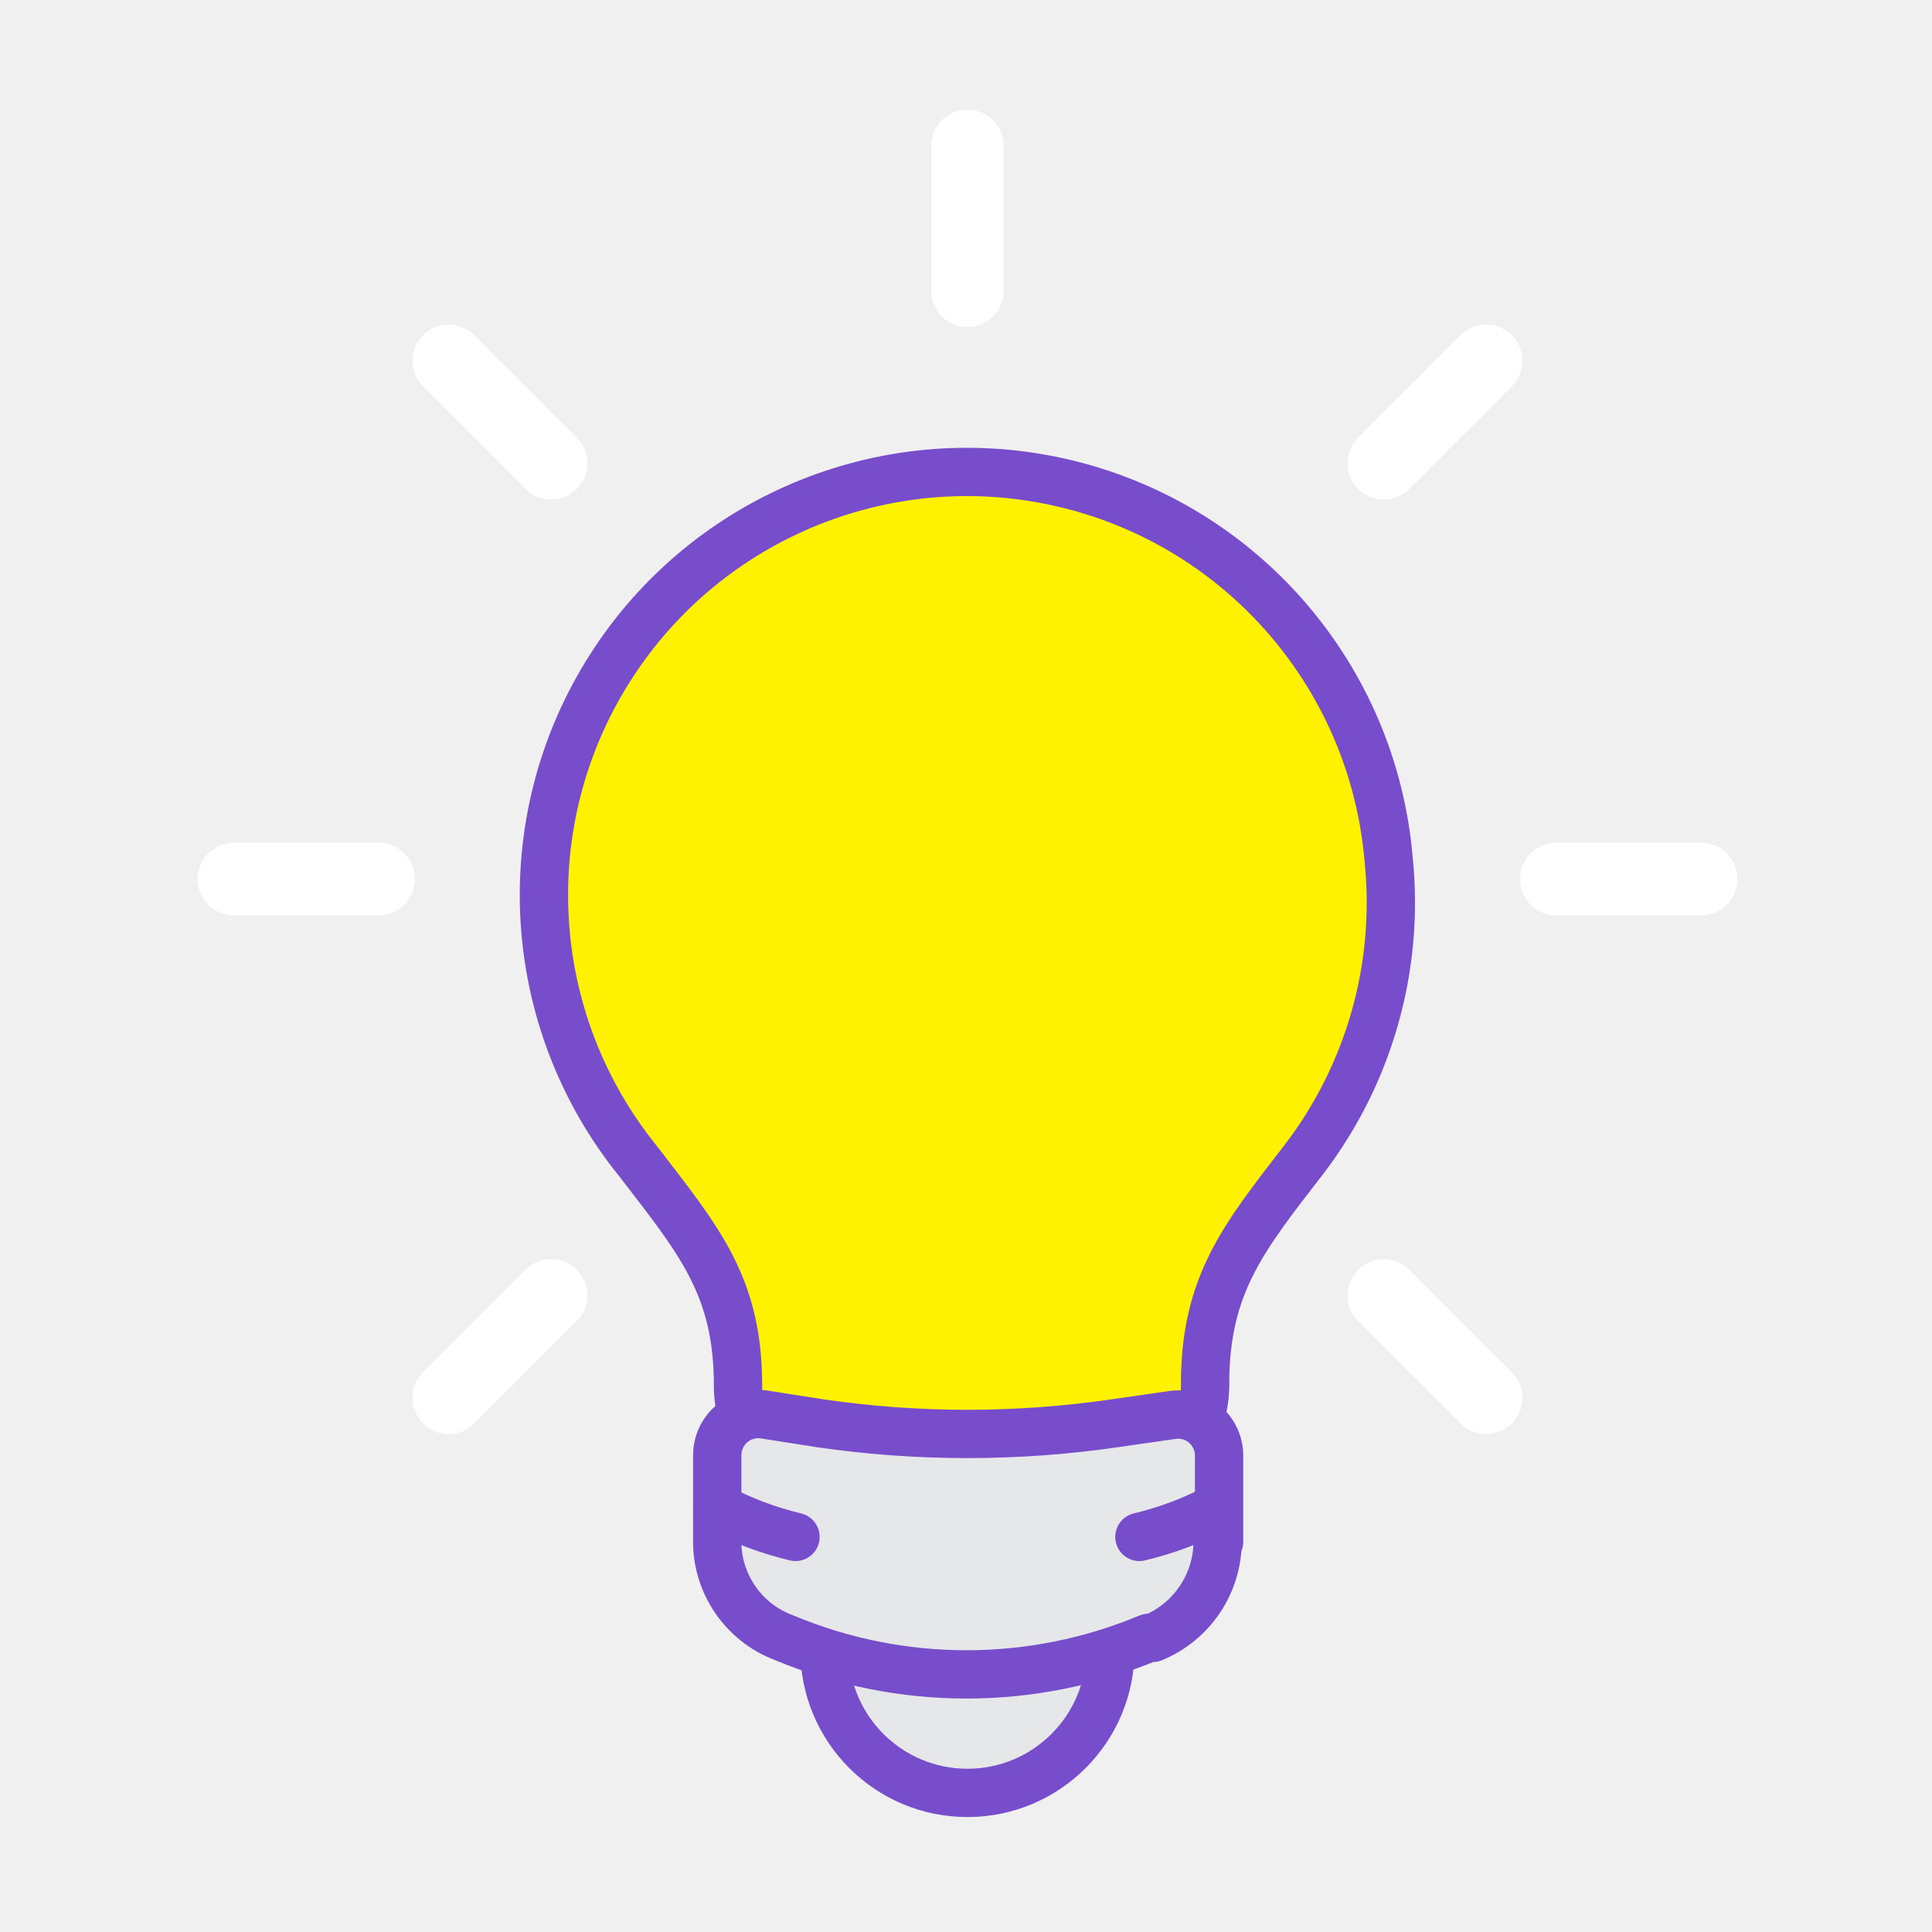
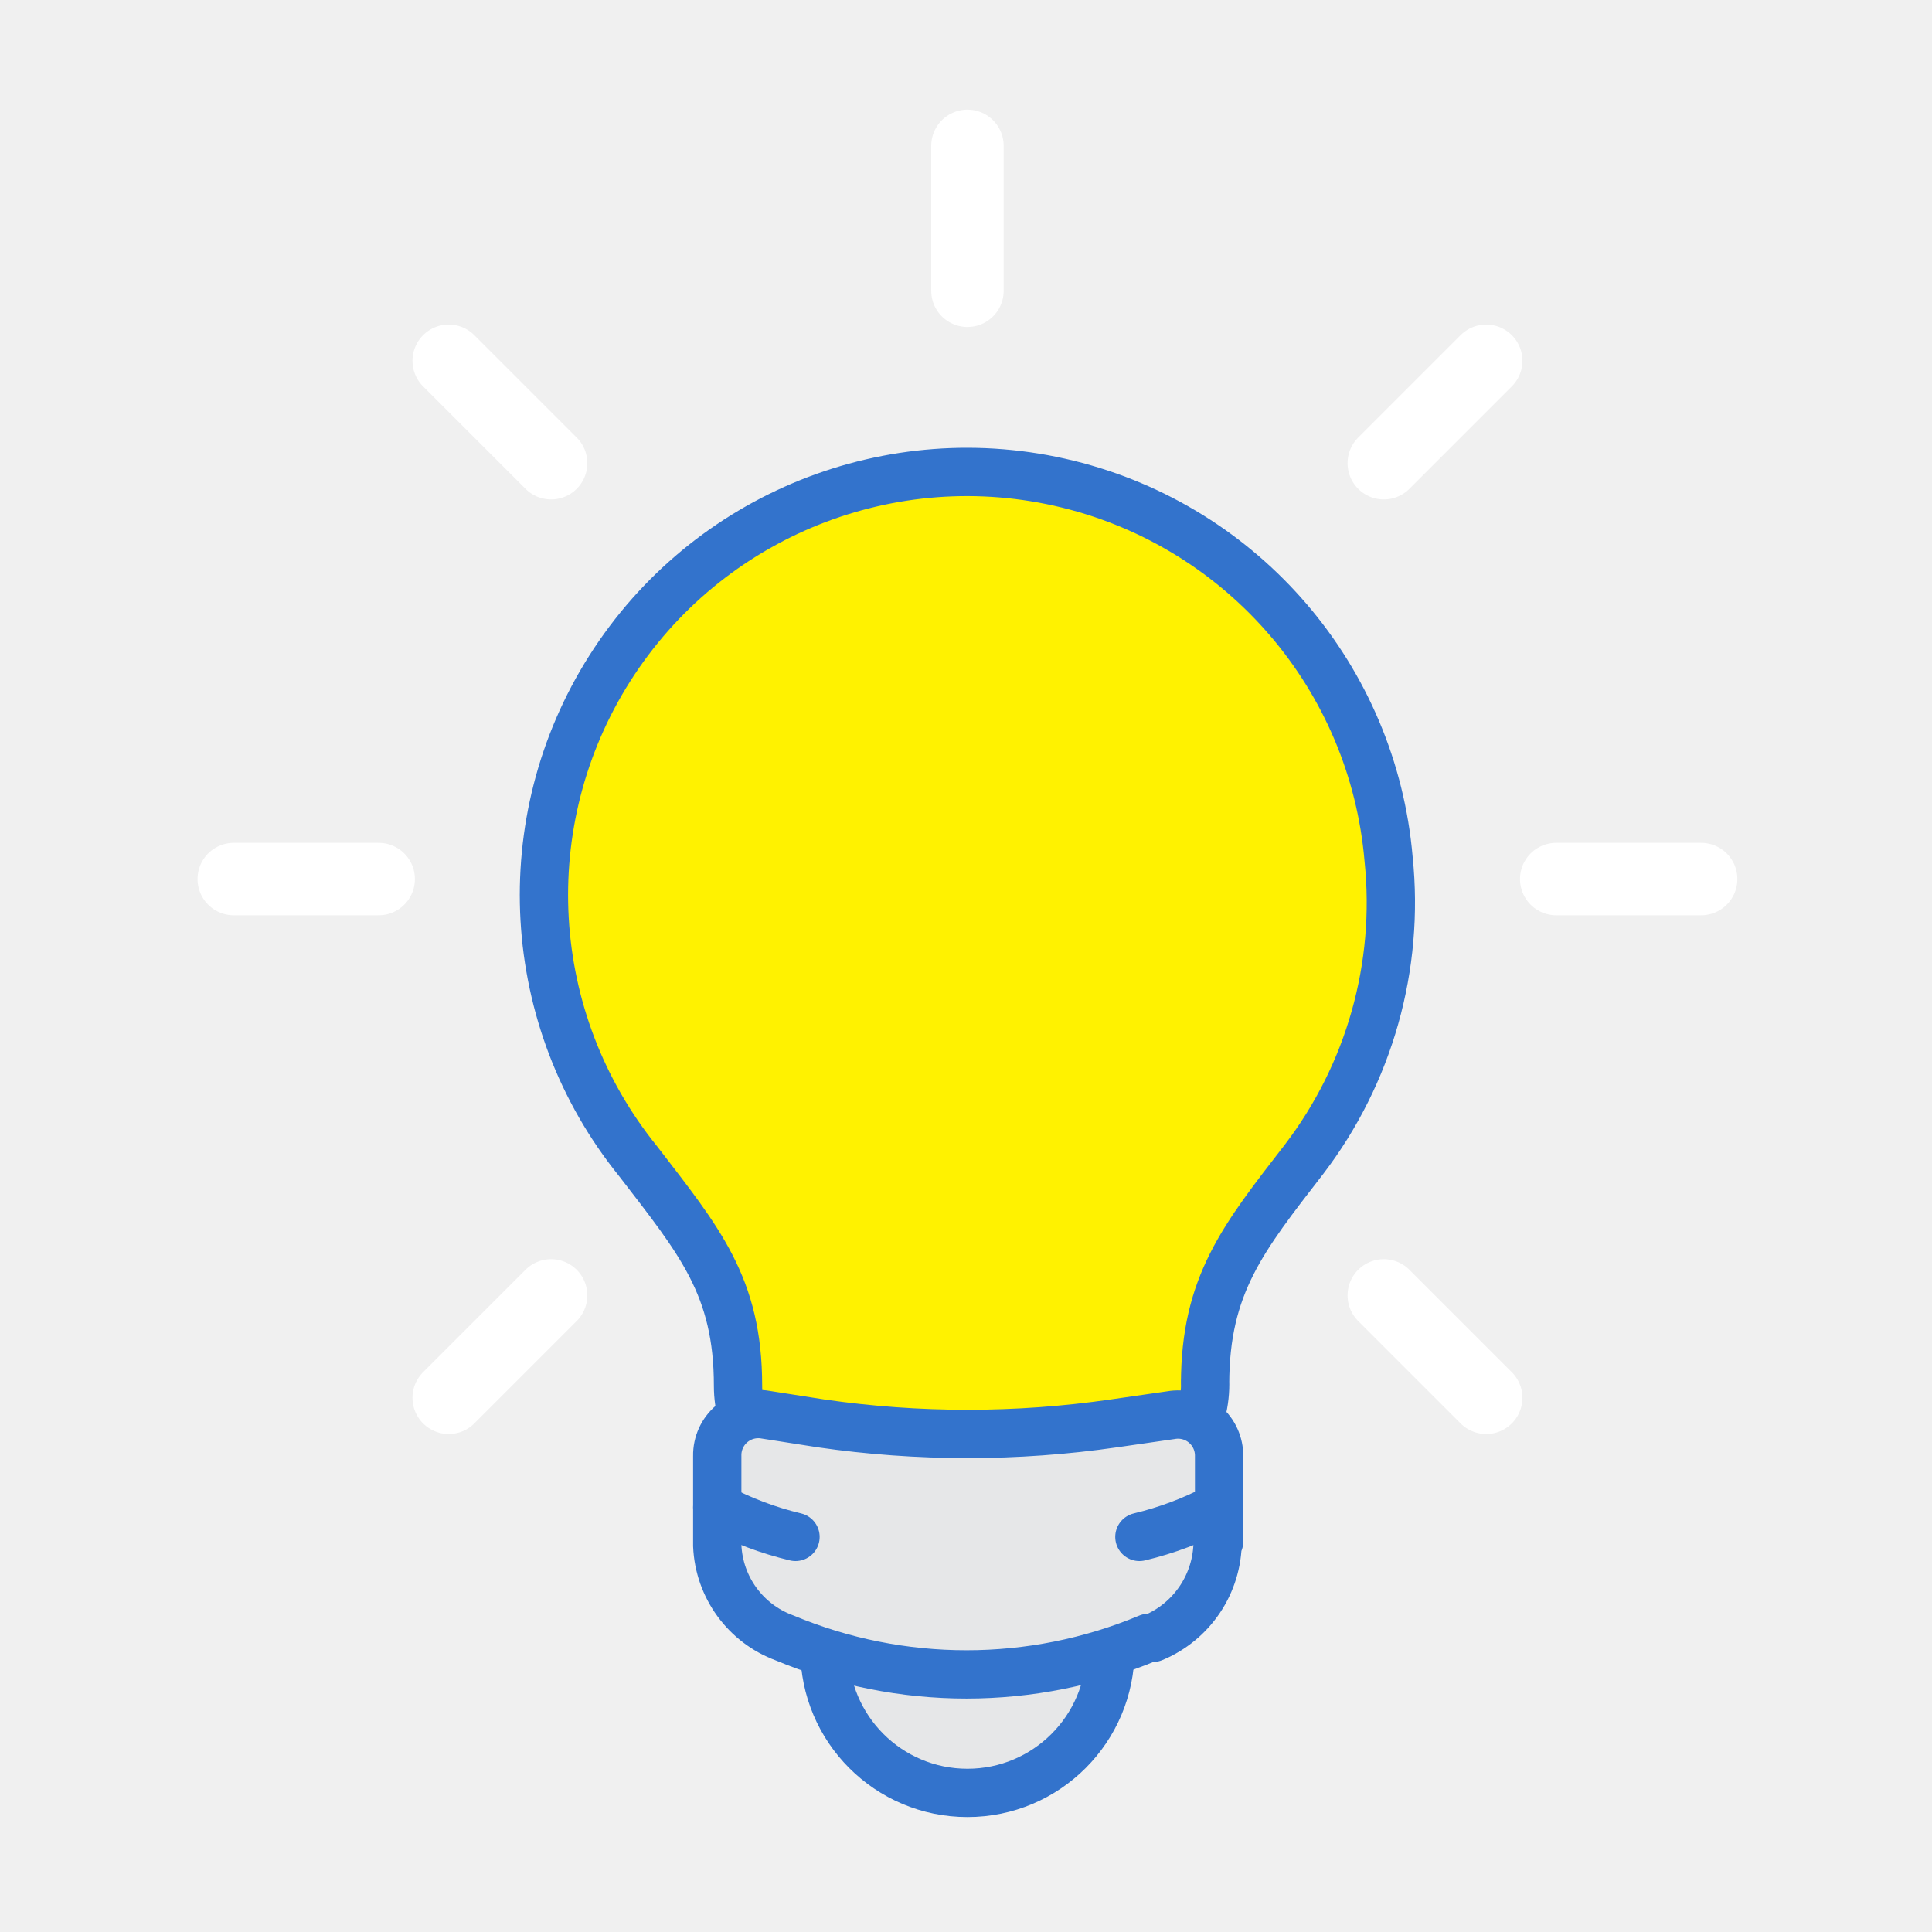
<svg xmlns="http://www.w3.org/2000/svg" id="Icon" viewBox="0 0 40 40">
-   <path d="M28.75,17.79A8.75,8.75,0,0,1,27,24c-1.26,1.63-2.05,2.6-2.05,4.66V28.57a2.36,2.36,0,0,1-1.31,2.2l0,0a8.11,8.11,0,0,1-7.06,0h0a2.31,2.31,0,0,1-1.3-2.08h0c0-2.06-.8-3-2.07-4.65A8.76,8.76,0,1,1,28.75,17.79Z" fill="#fff200" stroke="#774dcb" stroke-linecap="round" stroke-linejoin="round" />
-   <circle cx="20.03" cy="34.16" r="2.96" fill="#e6e7e8" stroke="#774dcb" stroke-linecap="round" stroke-linejoin="round" />
-   <path d="M25.21,31.91a2.17,2.17,0,0,1-1.34,2l-0.09,0a9.77,9.77,0,0,1-7.54,0h0A2.13,2.13,0,0,1,14.85,32V30.14a0.85,0.85,0,0,1,1-.85L17,29.47a21.15,21.15,0,0,0,6.06,0l1.18-.17a0.85,0.85,0,0,1,1,.85v1.77Z" fill="#e6e7e8" stroke="#774dcb" stroke-linecap="round" stroke-linejoin="round" />
+   <path d="M28.75,17.79A8.75,8.75,0,0,1,27,24c-1.26,1.63-2.05,2.6-2.05,4.66V28.57a2.36,2.36,0,0,1-1.31,2.2l0,0a8.11,8.11,0,0,1-7.06,0h0a2.31,2.31,0,0,1-1.3-2.08h0c0-2.06-.8-3-2.07-4.65A8.76,8.76,0,1,1,28.75,17.79Z" fill="#fff200" stroke="#3373CC" stroke-linecap="round" stroke-linejoin="round" />
+   <circle cx="20.03" cy="34.16" r="2.96" fill="#e6e7e8" stroke="#3373CC" stroke-linecap="round" stroke-linejoin="round" />
+   <path d="M25.21,31.91a2.17,2.17,0,0,1-1.34,2l-0.09,0a9.77,9.77,0,0,1-7.54,0h0A2.13,2.13,0,0,1,14.85,32V30.14a0.85,0.85,0,0,1,1-.85L17,29.47a21.15,21.15,0,0,0,6.06,0l1.18-.17a0.85,0.85,0,0,1,1,.85v1.77Z" fill="#e6e7e8" stroke="#3373CC" stroke-linecap="round" stroke-linejoin="round" />
  <line x1="7.84" y1="18.2" x2="4.84" y2="18.2" fill="none" stroke="#fff" stroke-linecap="round" stroke-linejoin="round" stroke-width="1.5" />
  <line x1="35.22" y1="18.2" x2="32.22" y2="18.2" fill="none" stroke="#fff" stroke-linecap="round" stroke-linejoin="round" stroke-width="1.5" />
-   <path d="M14.85,31.21a6.89,6.89,0,0,0,1.62.61" fill="#e6e7e8" stroke="#774dcb" stroke-linecap="round" stroke-linejoin="round" />
-   <path d="M25.21,31.21a6.89,6.89,0,0,1-1.62.61" fill="#e6e7e8" stroke="#774dcb" stroke-linecap="round" stroke-linejoin="round" />
+   <path d="M14.85,31.21a6.89,6.89,0,0,0,1.62.61" fill="#e6e7e8" stroke="#3373CC" stroke-linecap="round" stroke-linejoin="round" />
+   <path d="M25.21,31.21a6.89,6.89,0,0,1-1.62.61" fill="#e6e7e8" stroke="#3373CC" stroke-linecap="round" stroke-linejoin="round" />
  <line x1="11.41" y1="26.82" x2="9.29" y2="28.94" fill="none" stroke="#fff" stroke-linecap="round" stroke-linejoin="round" stroke-width="1.5" />
  <line x1="30.77" y1="7.47" x2="28.65" y2="9.59" fill="none" stroke="#fff" stroke-linecap="round" stroke-linejoin="round" stroke-width="1.5" />
  <line x1="28.65" y1="26.82" x2="30.77" y2="28.94" fill="none" stroke="#fff" stroke-linecap="round" stroke-linejoin="round" stroke-width="1.5" />
  <line x1="9.29" y1="7.47" x2="11.41" y2="9.59" fill="none" stroke="#fff" stroke-linecap="round" stroke-linejoin="round" stroke-width="1.5" />
  <line x1="20.03" y1="3.02" x2="20.03" y2="6.02" fill="none" stroke="#fff" stroke-linecap="round" stroke-linejoin="round" stroke-width="1.5" />
</svg>
